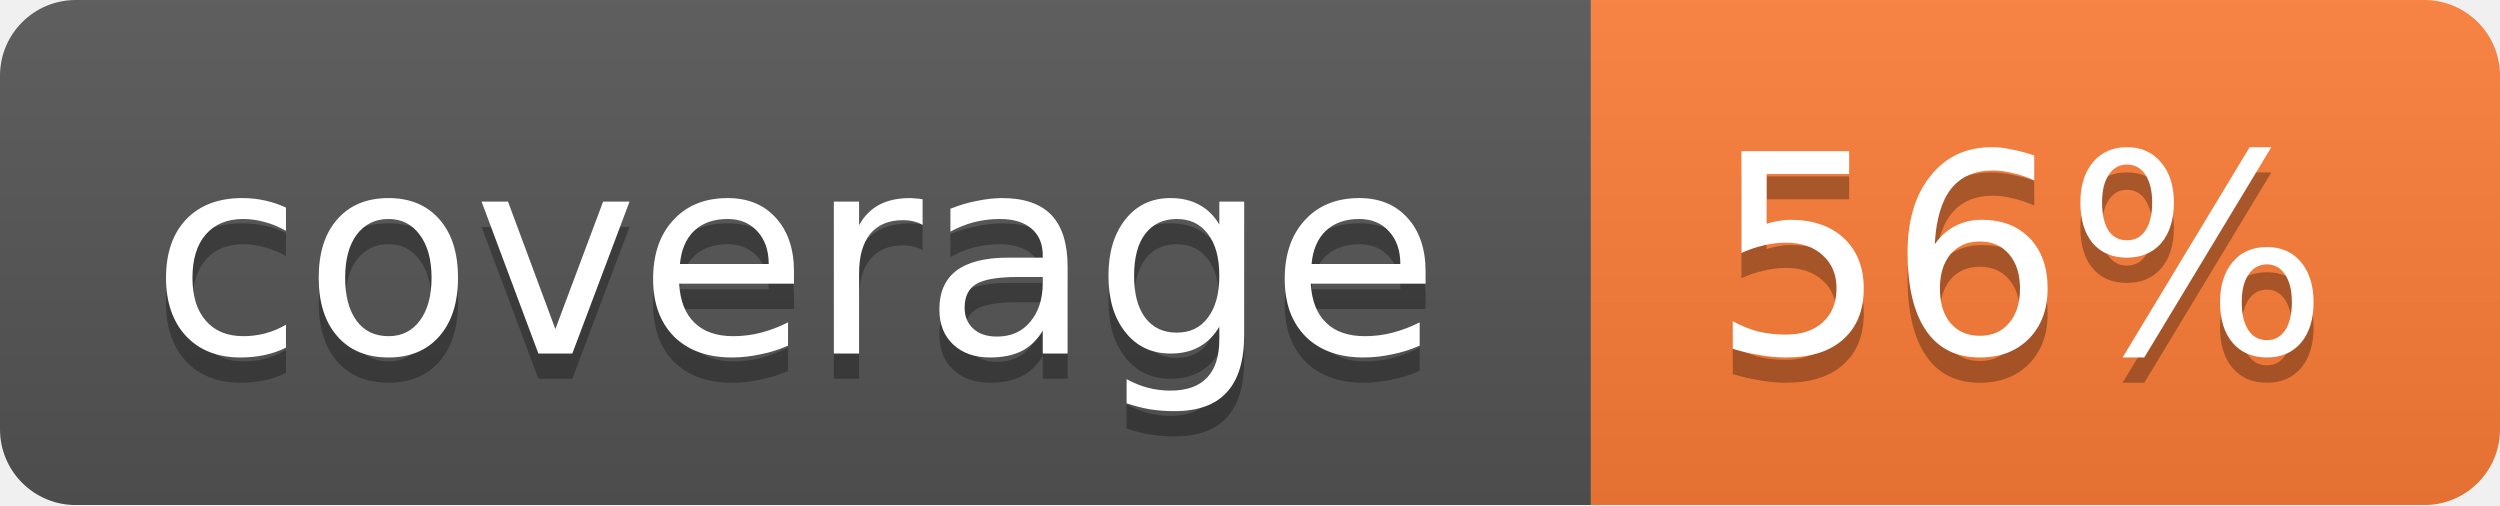
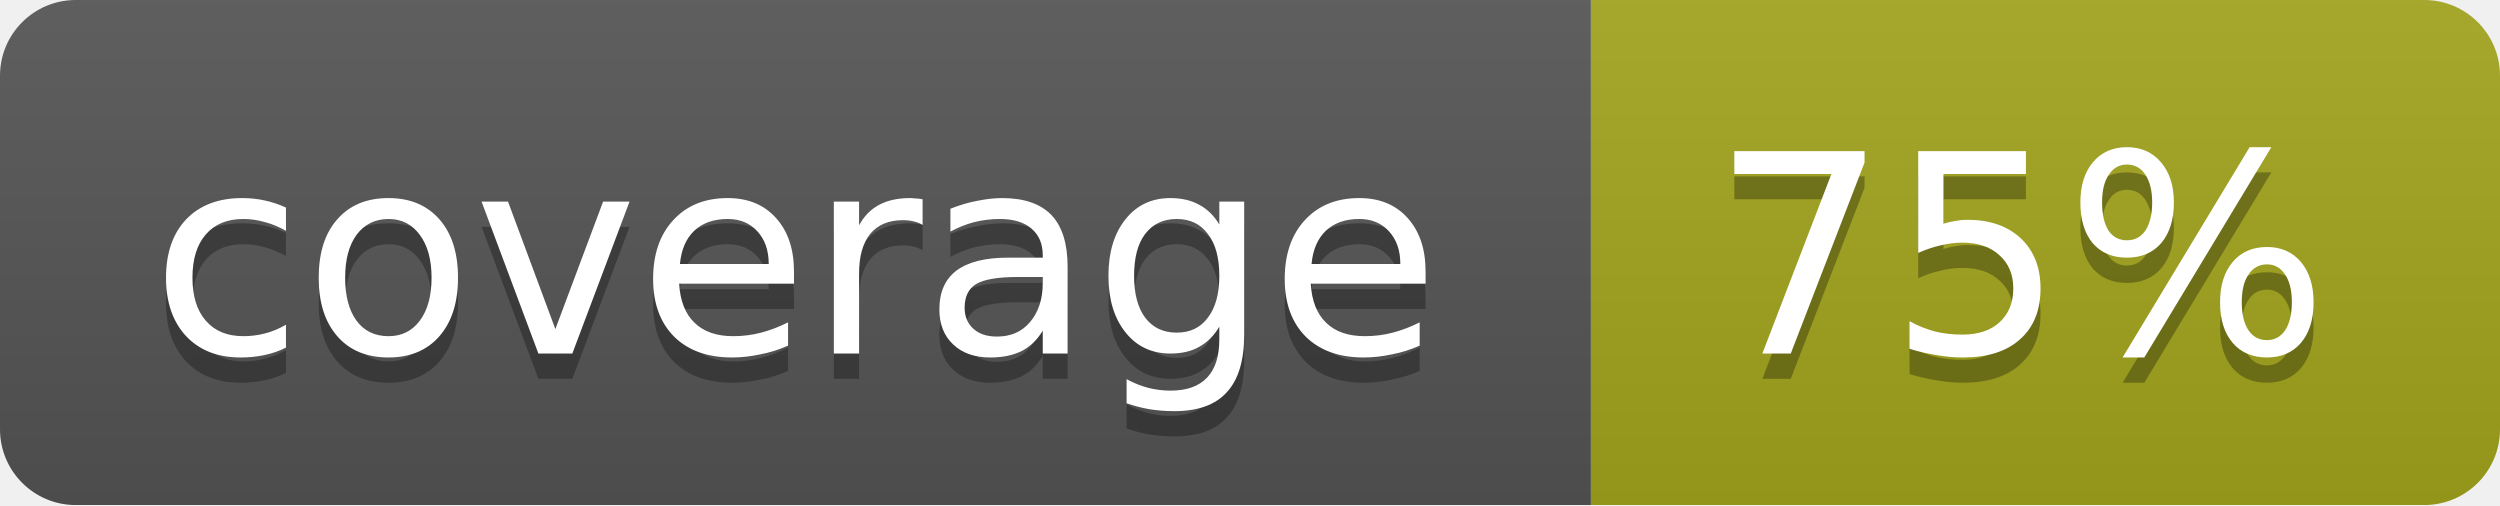
<svg xmlns="http://www.w3.org/2000/svg" width="99" height="20">
  <linearGradient id="b" x2="0" y2="100%">
    <stop offset="0" stop-color="#bbb" stop-opacity=".1" />
    <stop offset="1" stop-opacity=".1" />
  </linearGradient>
  <mask id="a">
    <rect width="99" height="20" rx="3" fill="#fff" />
  </mask>
  <g mask="url(#a)">
    <path fill="#555" d="M0 0h63v20H0z" />
-     <path fill="#fe7d37" d="M63 0h36v20H63z" />
+     <path fill="#a4a61d" d="M63 0h36v20H63z" />
    <path fill="url(#b)" d="M0 0h99v20H0z" />
  </g>
  <g fill="#fff" text-anchor="middle" font-family="DejaVu Sans,Verdana,Geneva,sans-serif" font-size="11">
    <text x="31.5" y="15" fill="#010101" fill-opacity=".3">coverage</text>
    <text x="31.5" y="14">coverage</text>
-     <text x="80" y="15" fill="#010101" fill-opacity=".3">56%</text>
-     <text x="80" y="14">56%</text>
+     <text x="80" y="15" fill="#010101" fill-opacity=".3">75%</text>
+     <text x="80" y="14">75%</text>
  </g>
</svg>
